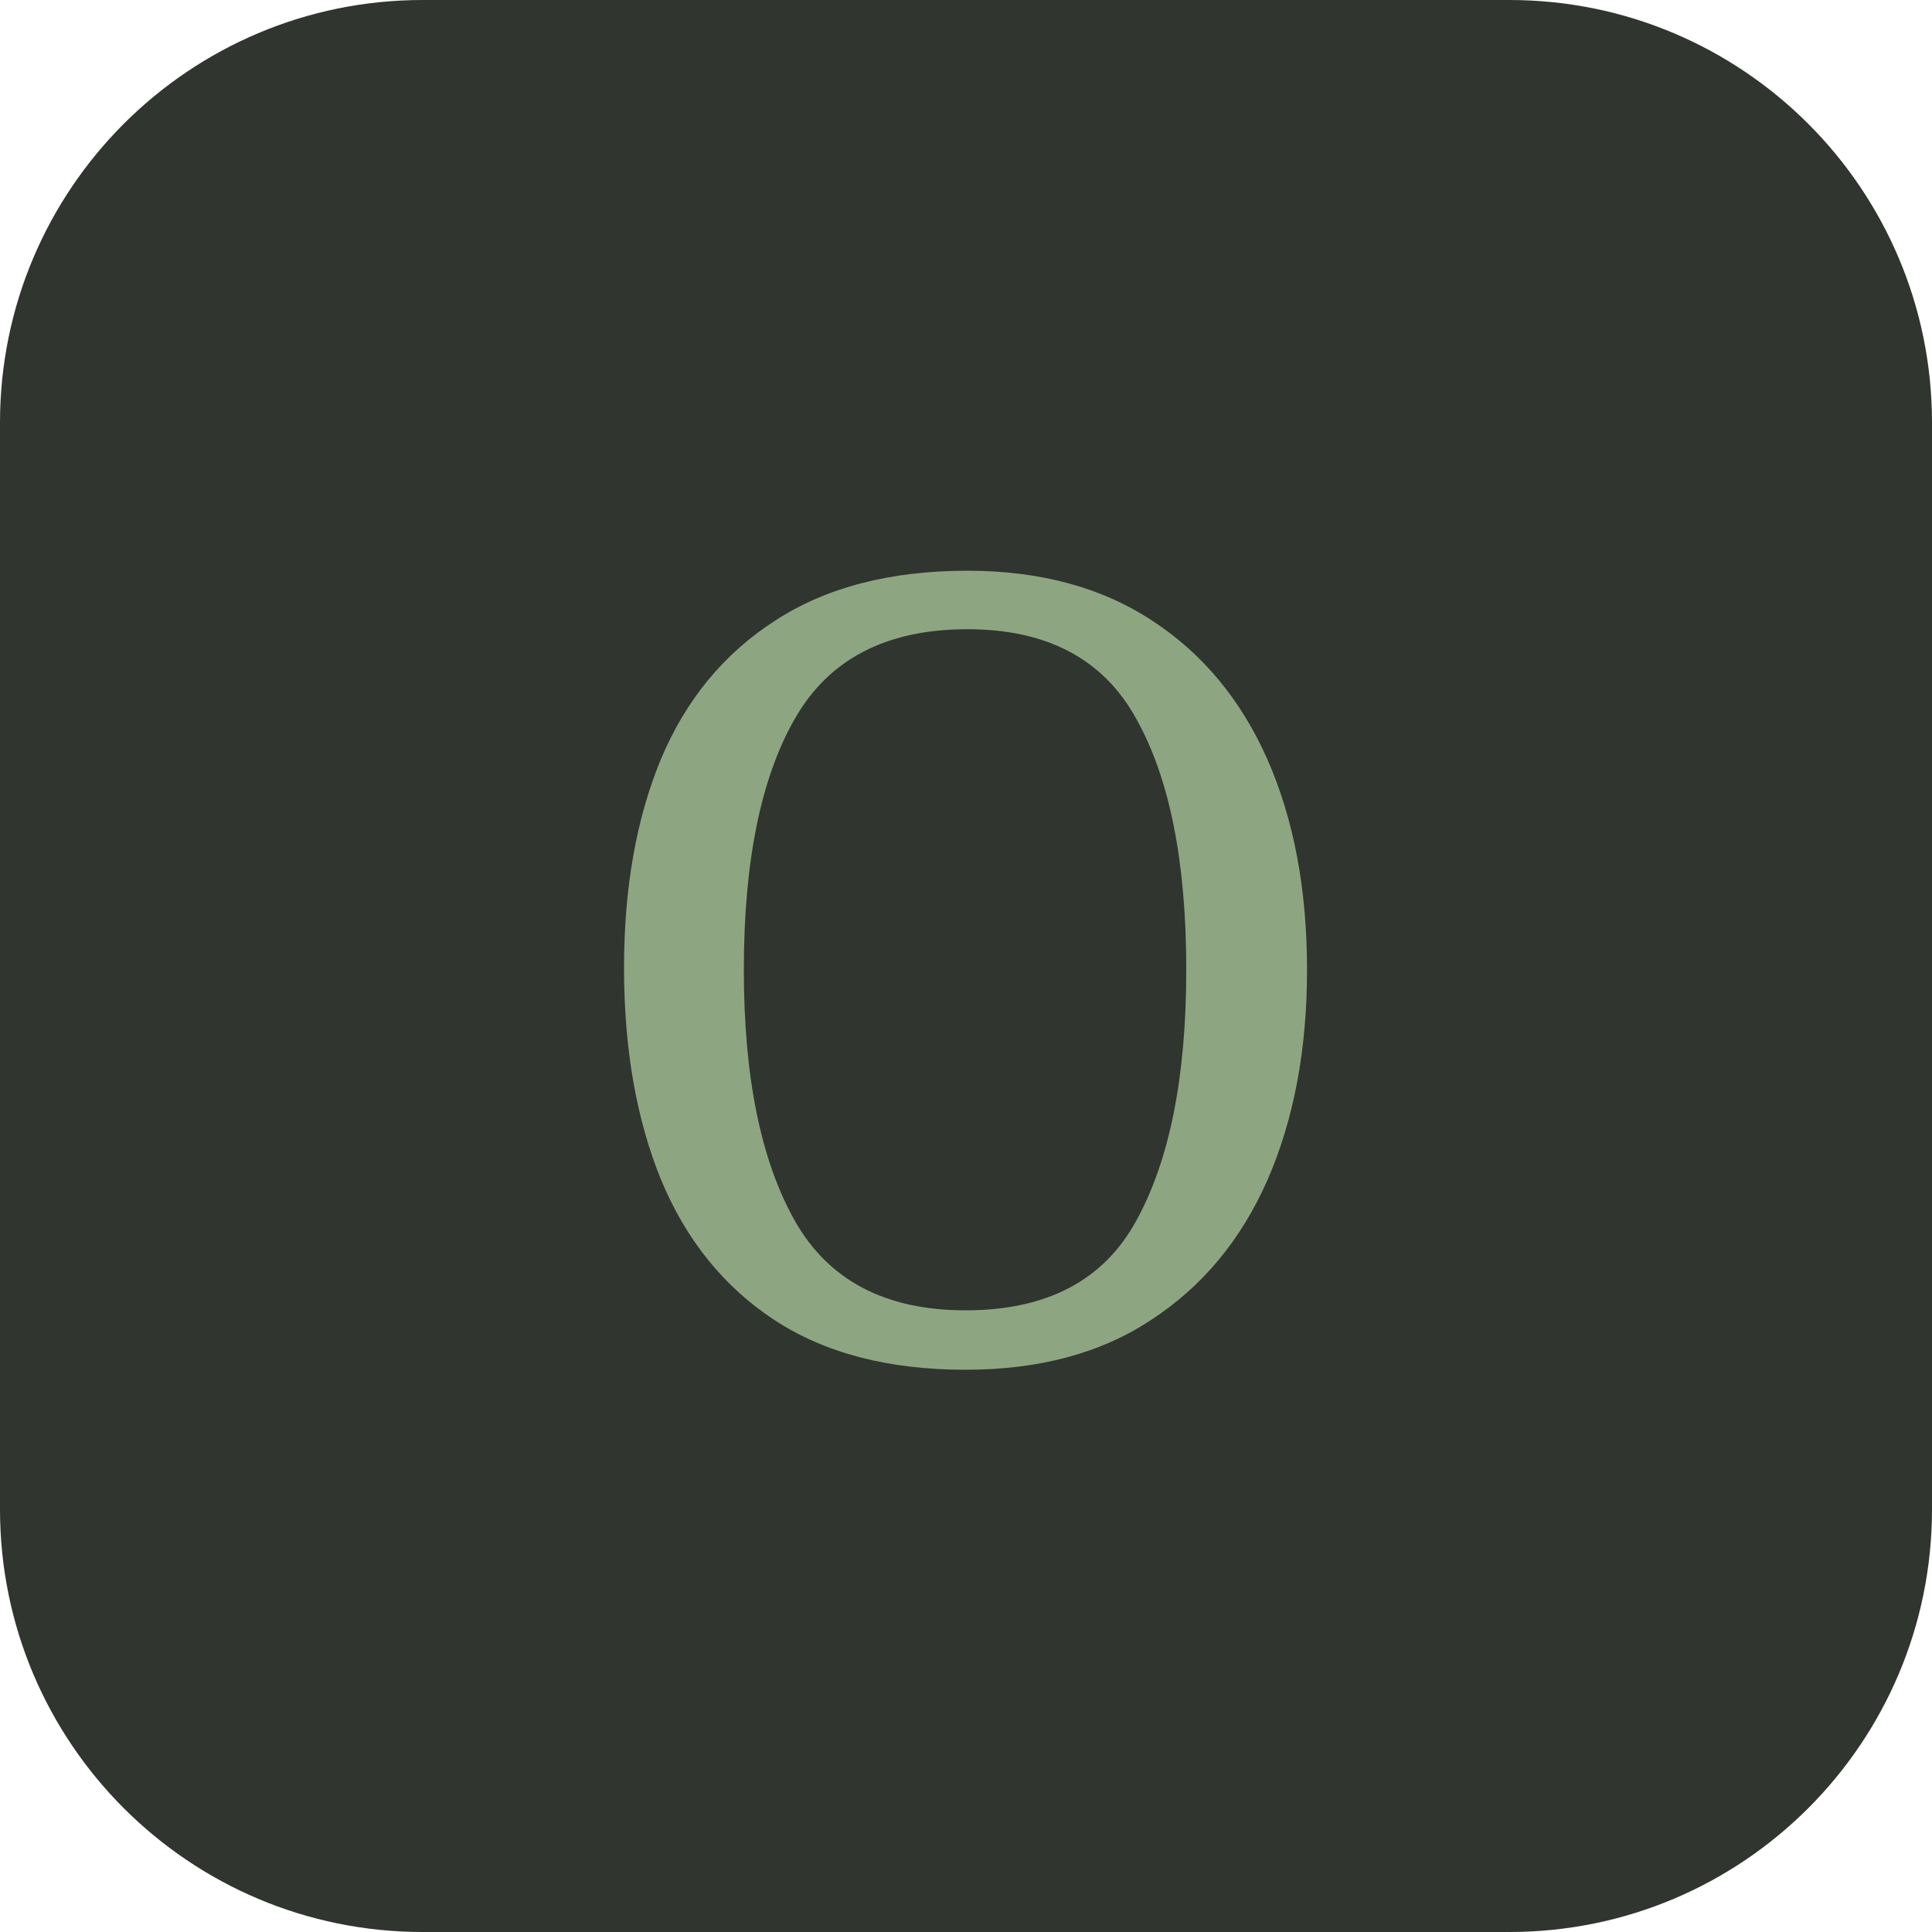
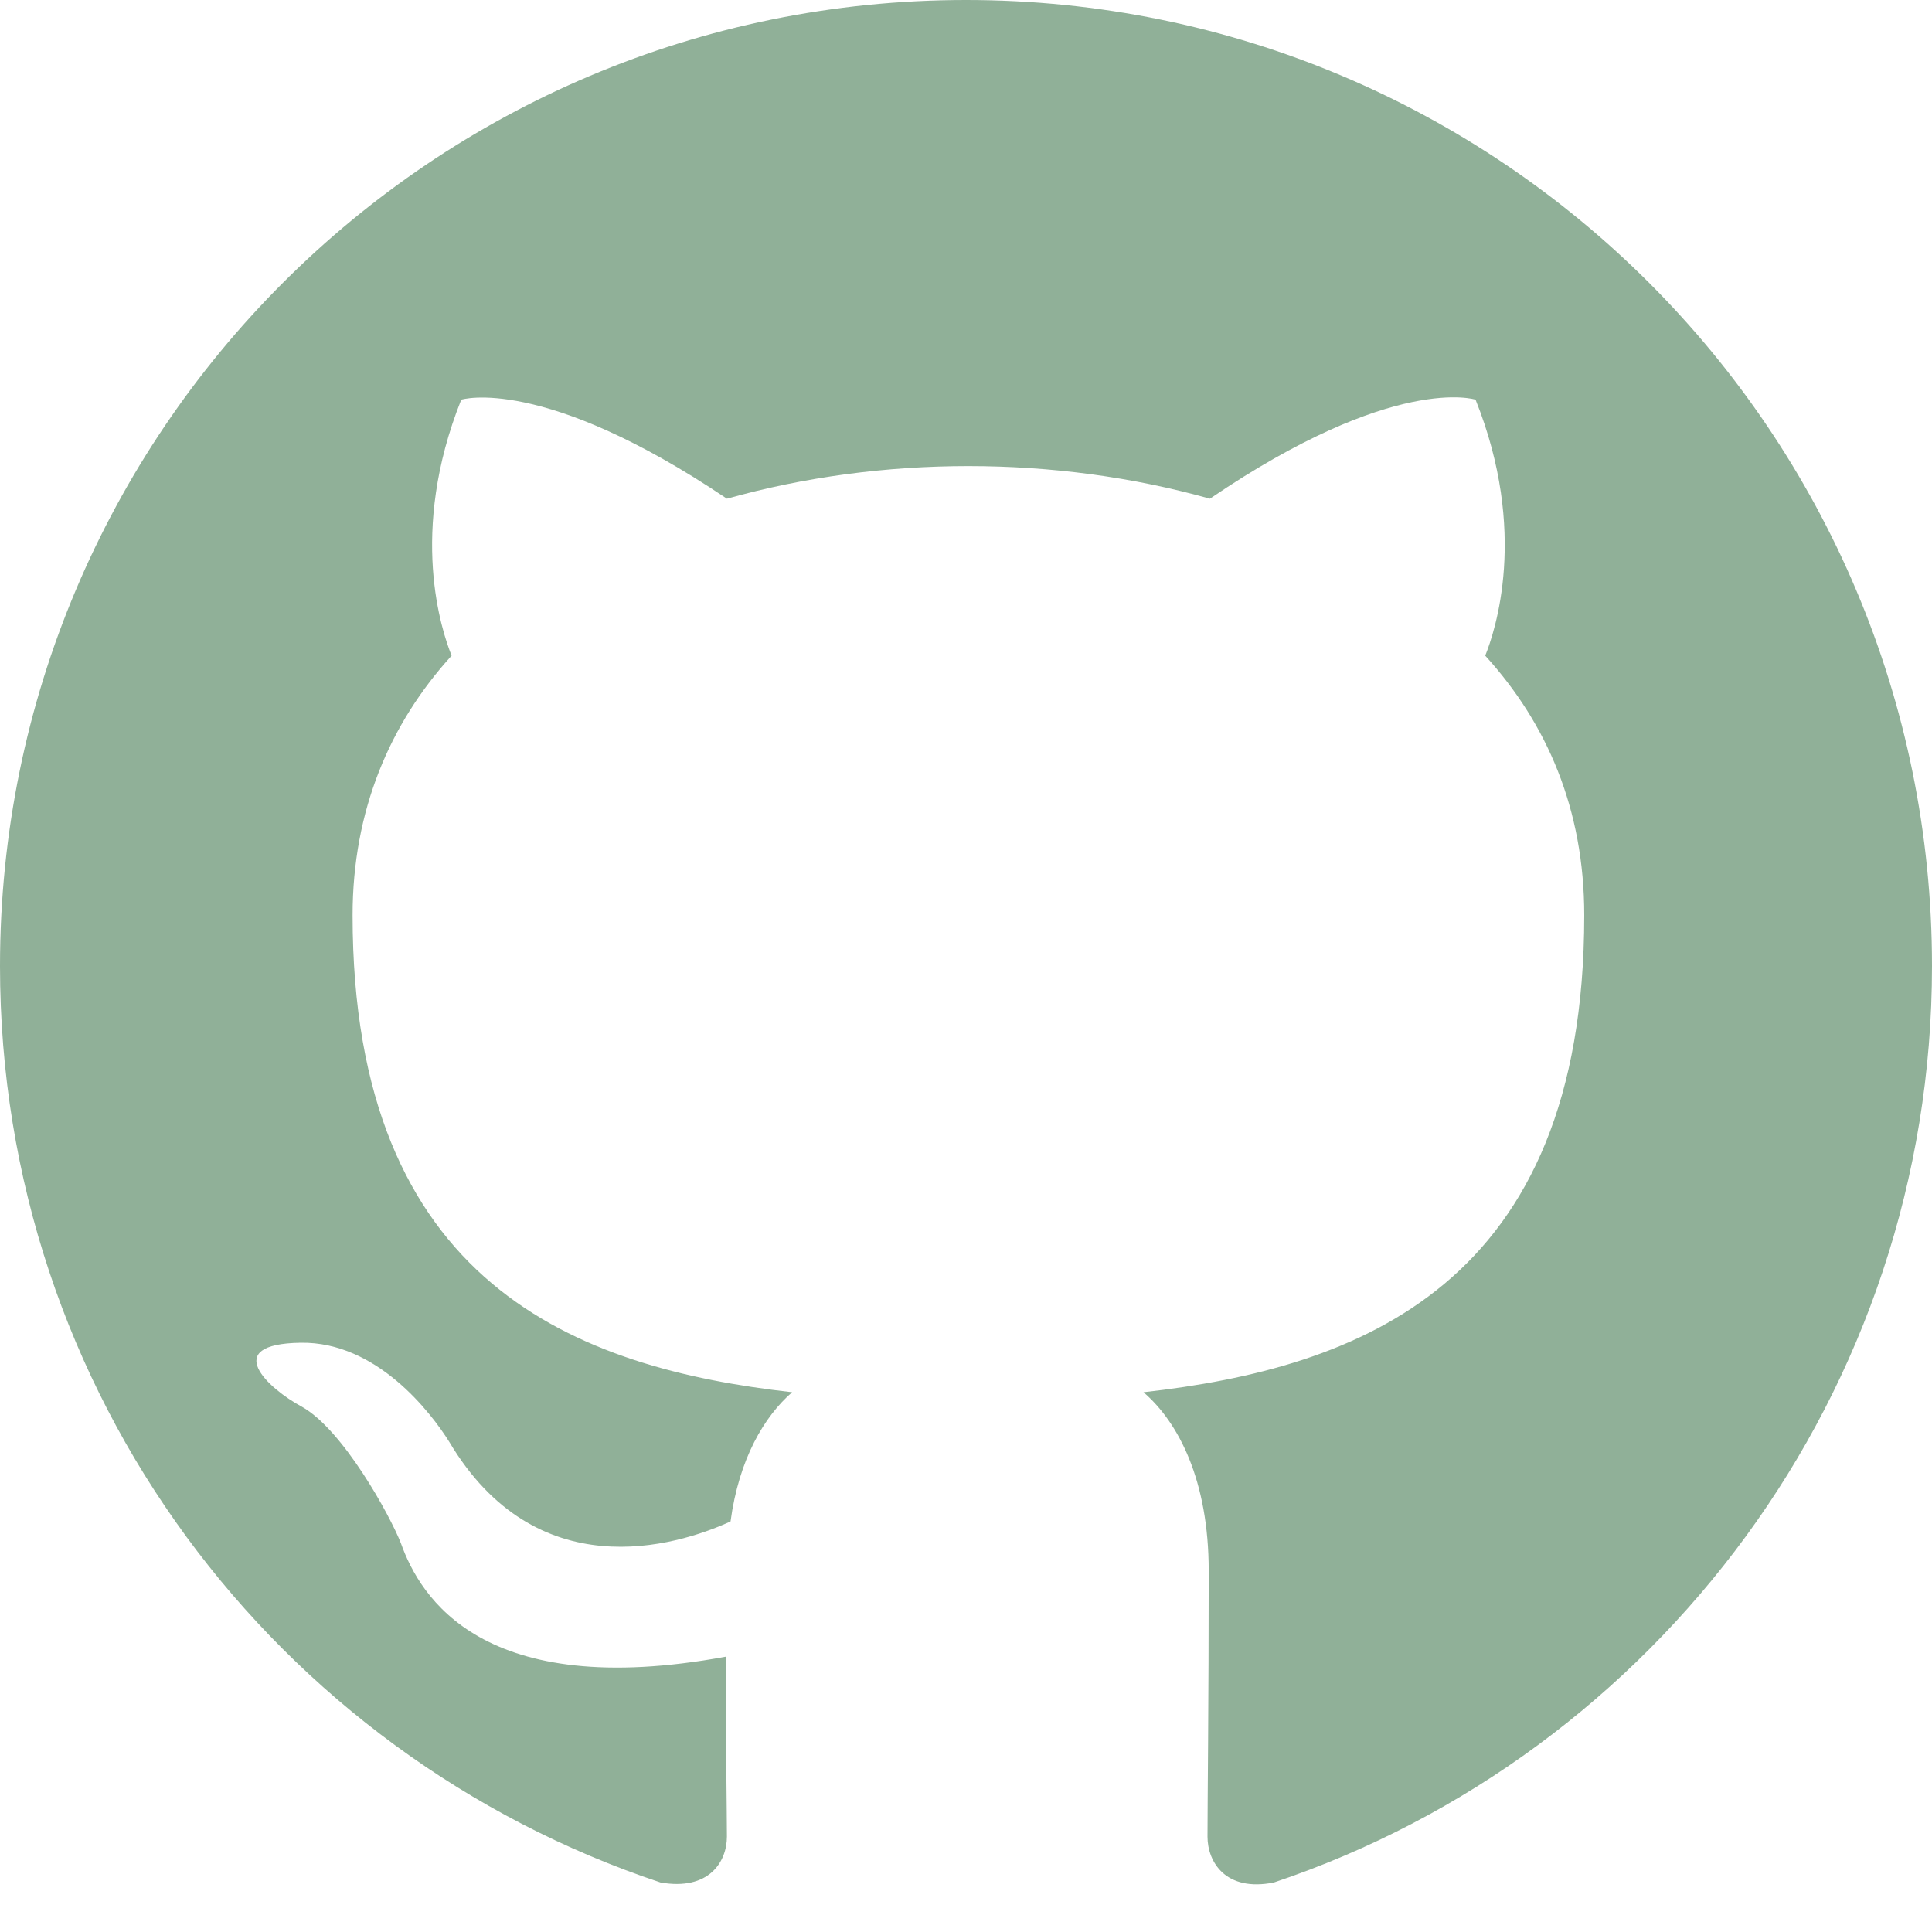
- <svg xmlns="http://www.w3.org/2000/svg" viewBox="0 0 32 32">
-   <rect width="32" height="32" rx="7" fill="#30352f" />
-   <text x="16" y="22.5" fill="#8ea582" font-family="Georgia, serif" font-size="18" text-anchor="middle">O</text>
+ <svg xmlns="http://www.w3.org/2000/svg" width="32" height="32" viewBox="0 0 32 32" fill="none">
+   <path fill-rule="evenodd" clip-rule="evenodd" d="M16 0C7.16 0 0 7.16 0 16C0 23.08 4.58 29.06 10.94 31.18C11.74 31.32 12.04 30.84 12.04 30.42C12.04 30.04 12.02 28.78 12.02 27.44C8 28.18 6.96 26.46 6.64 25.56C6.46 25.1 5.68 23.68 5 23.3C4.44 23 3.64 22.26 4.98 22.24C6.24 22.22 7.14 23.4 7.44 23.88C8.88 26.3 11.18 25.62 12.1 25.2C12.24 24.16 12.66 23.46 13.12 23.06C9.56 22.66 5.84 21.28 5.84 15.16C5.84 13.42 6.46 11.98 7.48 10.86C7.32 10.46 6.76 8.82 7.64 6.62C7.64 6.62 8.98 6.2 12.04 8.26C13.32 7.9 14.68 7.72 16.04 7.72C17.4 7.72 18.76 7.9 20.04 8.26C23.1 6.18 24.44 6.62 24.44 6.62C25.32 8.82 24.76 10.46 24.6 10.86C25.62 11.98 26.24 13.4 26.24 15.16C26.24 21.3 22.5 22.66 18.94 23.06C19.52 23.56 20.02 24.52 20.02 26.02C20.02 28.16 20 29.88 20 30.42C20 30.84 20.3 31.34 21.1 31.18C27.42 29.06 32 23.06 32 16C32 7.16 24.84 0 16 0V0Z" fill="#90B098" />
</svg>
